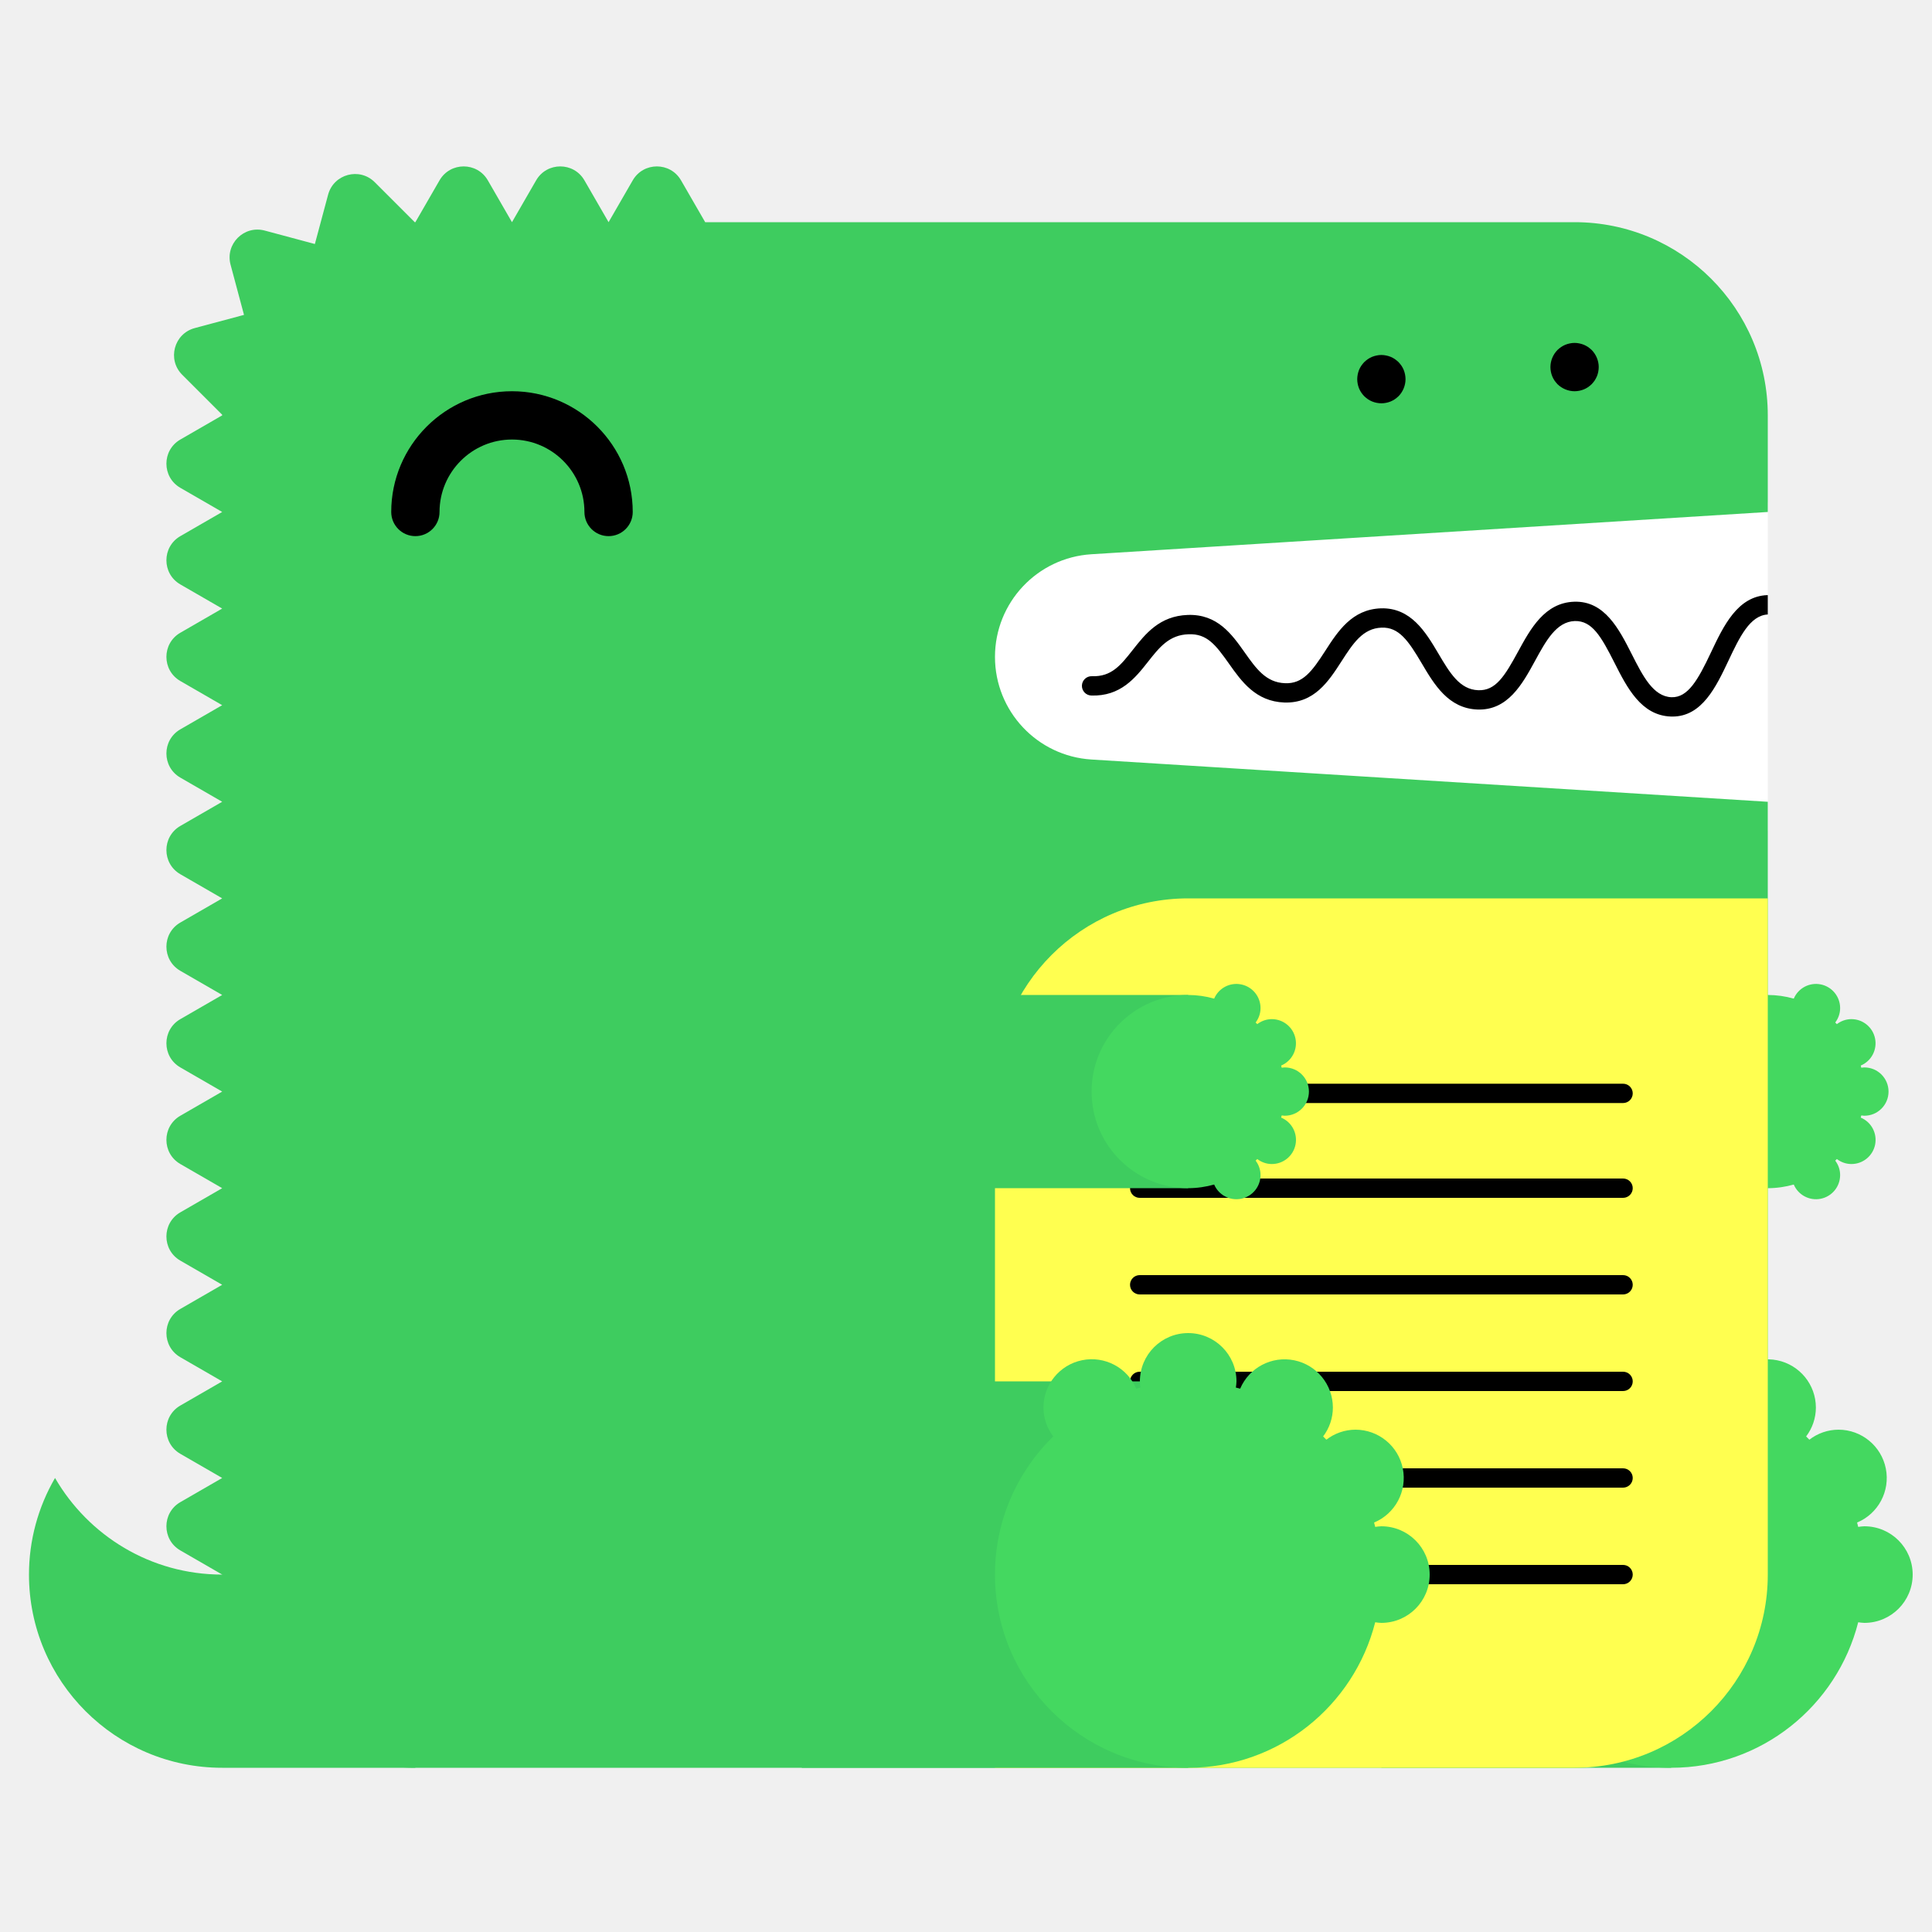
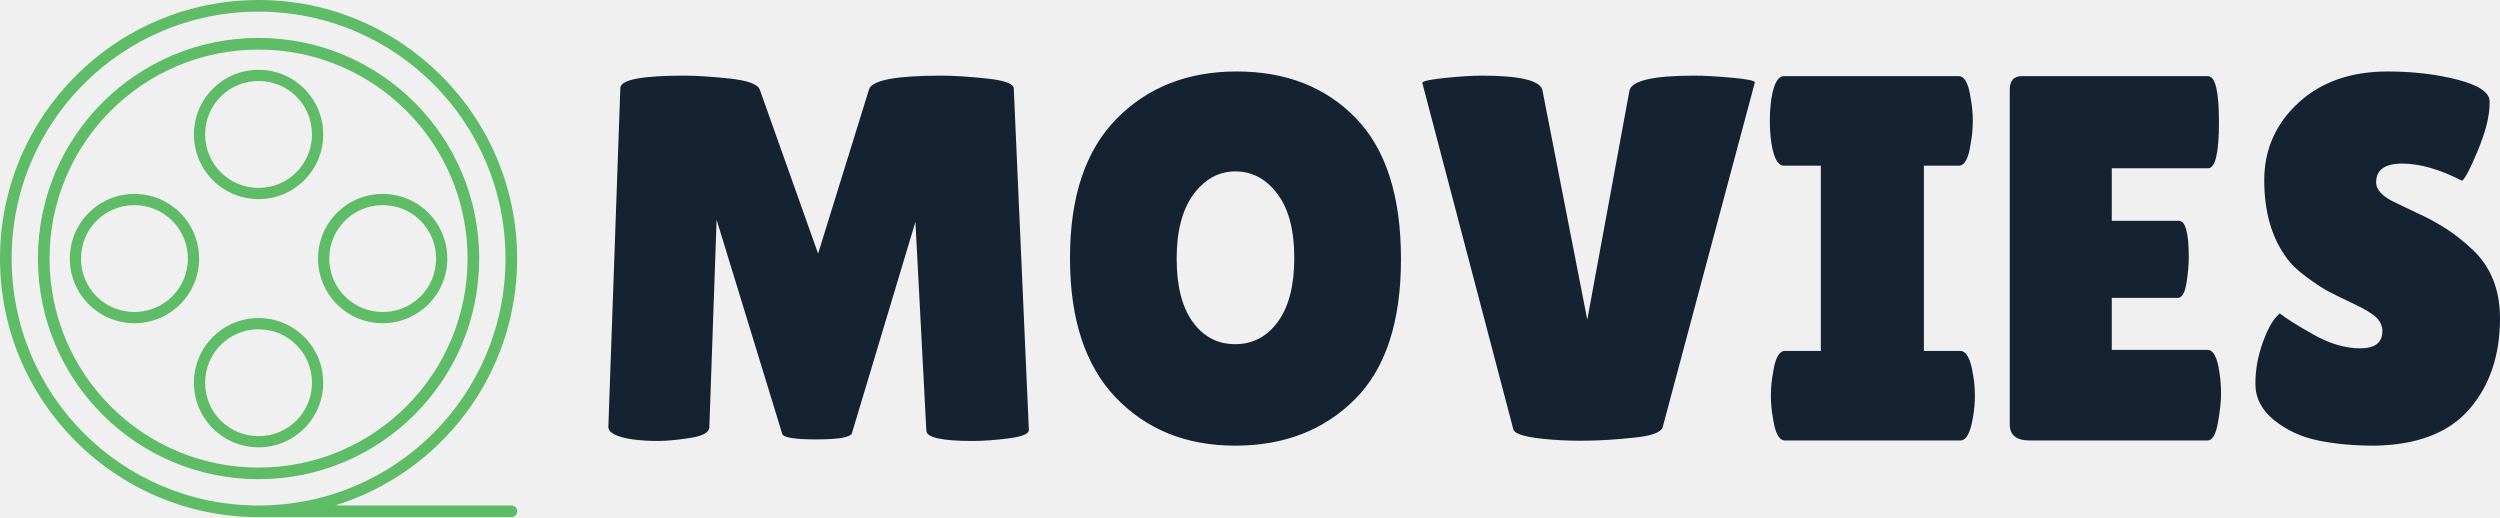
- <svg xmlns="http://www.w3.org/2000/svg" width="200" height="200" viewBox="0 0 200 200">
-   <g fill="none" fill-rule="evenodd">
-     <path fill="#FFF" d="M99 52h84v34H99z" />
-     <path d="M23 163c-7.398 0-13.843-4.027-17.303-10A19.886 19.886 0 0 0 3 163c0 11.046 8.954 20 20 20h20v-20H23z" fill="#3ECC5F" />
-     <path d="M112.98 57.376L183 53V43c0-11.046-8.954-20-20-20H73l-2.5-4.33c-1.112-1.925-3.889-1.925-5 0L63 23l-2.5-4.33c-1.111-1.925-3.889-1.925-5 0L53 23l-2.5-4.33c-1.111-1.925-3.889-1.925-5 0L43 23c-.022 0-.042.003-.065.003l-4.142-4.141c-1.57-1.571-4.252-.853-4.828 1.294l-1.369 5.104-5.192-1.392c-2.148-.575-4.111 1.389-3.535 3.536l1.39 5.193-5.102 1.367c-2.148.576-2.867 3.259-1.296 4.83l4.142 4.142c0 .021-.003.042-.003.064l-4.33 2.5c-1.925 1.111-1.925 3.889 0 5L23 53l-4.33 2.5c-1.925 1.111-1.925 3.889 0 5L23 63l-4.33 2.5c-1.925 1.111-1.925 3.889 0 5L23 73l-4.33 2.5c-1.925 1.111-1.925 3.889 0 5L23 83l-4.33 2.5c-1.925 1.111-1.925 3.889 0 5L23 93l-4.33 2.5c-1.925 1.111-1.925 3.889 0 5L23 103l-4.33 2.5c-1.925 1.111-1.925 3.889 0 5L23 113l-4.33 2.5c-1.925 1.111-1.925 3.889 0 5L23 123l-4.33 2.5c-1.925 1.111-1.925 3.889 0 5L23 133l-4.33 2.5c-1.925 1.111-1.925 3.889 0 5L23 143l-4.33 2.5c-1.925 1.111-1.925 3.889 0 5L23 153l-4.33 2.5c-1.925 1.111-1.925 3.889 0 5L23 163c0 11.046 8.954 20 20 20h120c11.046 0 20-8.954 20-20V83l-70.02-4.376A10.645 10.645 0 0 1 103 68c0-5.621 4.37-10.273 9.98-10.624" fill="#3ECC5F" />
-     <path fill="#3ECC5F" d="M143 183h30v-40h-30z" />
-     <path d="M193 158c-.219 0-.428.037-.639.064-.038-.15-.074-.301-.116-.451A5 5 0 0 0 190.32 148a4.96 4.96 0 0 0-3.016 1.036 26.531 26.531 0 0 0-.335-.336 4.955 4.955 0 0 0 1.011-2.987 5 5 0 0 0-9.599-1.959c-.148-.042-.297-.077-.445-.115.027-.211.064-.42.064-.639a5 5 0 0 0-5-5 5 5 0 0 0-5 5c0 .219.037.428.064.639-.148.038-.297.073-.445.115a4.998 4.998 0 0 0-9.599 1.959c0 1.125.384 2.151 1.011 2.987-3.717 3.632-6.031 8.693-6.031 14.3 0 11.046 8.954 20 20 20 9.339 0 17.16-6.41 19.361-15.064.211.027.42.064.639.064a5 5 0 0 0 5-5 5 5 0 0 0-5-5" fill="#44D860" />
-     <path fill="#3ECC5F" d="M153 123h30v-20h-30z" />
-     <path d="M193 115.5a2.5 2.5 0 1 0 0-5c-.109 0-.214.019-.319.032-.02-.075-.037-.15-.058-.225a2.501 2.501 0 0 0-.963-4.807c-.569 0-1.088.197-1.508.518a6.653 6.653 0 0 0-.168-.168c.314-.417.506-.931.506-1.494a2.5 2.5 0 0 0-4.8-.979A9.987 9.987 0 0 0 183 103c-5.522 0-10 4.478-10 10s4.478 10 10 10c.934 0 1.833-.138 2.69-.377a2.5 2.5 0 0 0 4.8-.979c0-.563-.192-1.077-.506-1.494.057-.055.113-.111.168-.168.42.321.939.518 1.508.518a2.5 2.5 0 0 0 .963-4.807c.021-.074.038-.15.058-.225.105.013.21.032.319.032" fill="#44D860" />
-     <path d="M63 55.5a2.5 2.5 0 0 1-2.5-2.5c0-4.136-3.364-7.5-7.5-7.5s-7.5 3.364-7.5 7.5a2.5 2.5 0 1 1-5 0c0-6.893 5.607-12.5 12.5-12.5S65.5 46.107 65.5 53a2.5 2.5 0 0 1-2.5 2.5" fill="#000" />
-     <path d="M103 183h60c11.046 0 20-8.954 20-20V93h-60c-11.046 0-20 8.954-20 20v70z" fill="#FFFF50" />
-     <path d="M168.02 124h-50.04a1 1 0 1 1 0-2h50.04a1 1 0 1 1 0 2m0 20h-50.04a1 1 0 1 1 0-2h50.04a1 1 0 1 1 0 2m0 20h-50.04a1 1 0 1 1 0-2h50.04a1 1 0 1 1 0 2m0-49.814h-50.04a1 1 0 1 1 0-2h50.04a1 1 0 1 1 0 2m0 19.814h-50.04a1 1 0 1 1 0-2h50.04a1 1 0 1 1 0 2m0 20h-50.04a1 1 0 1 1 0-2h50.04a1 1 0 1 1 0 2M183 61.611c-.012 0-.022-.006-.034-.005-3.09.105-4.552 3.196-5.842 5.923-1.346 2.85-2.387 4.703-4.093 4.647-1.889-.068-2.969-2.202-4.113-4.46-1.314-2.594-2.814-5.536-5.963-5.426-3.046.104-4.513 2.794-5.807 5.167-1.377 2.528-2.314 4.065-4.121 3.994-1.927-.07-2.951-1.805-4.136-3.813-1.321-2.236-2.848-4.75-5.936-4.664-2.994.103-4.465 2.385-5.763 4.4-1.373 2.13-2.335 3.428-4.165 3.351-1.973-.07-2.992-1.51-4.171-3.177-1.324-1.873-2.816-3.993-5.895-3.89-2.928.1-4.399 1.97-5.696 3.618-1.232 1.564-2.194 2.802-4.229 2.724a1 1 0 0 0-.072 2c3.017.101 4.545-1.8 5.872-3.487 1.177-1.496 2.193-2.787 4.193-2.855 1.926-.082 2.829 1.115 4.195 3.045 1.297 1.834 2.769 3.914 5.731 4.021 3.103.104 4.596-2.215 5.918-4.267 1.182-1.834 2.202-3.417 4.15-3.484 1.793-.067 2.769 1.35 4.145 3.681 1.297 2.197 2.766 4.686 5.787 4.796 3.125.108 4.634-2.62 5.949-5.035 1.139-2.088 2.214-4.06 4.119-4.126 1.793-.042 2.728 1.595 4.111 4.33 1.292 2.553 2.757 5.445 5.825 5.556l.169.003c3.064 0 4.518-3.075 5.805-5.794 1.139-2.41 2.217-4.68 4.067-4.773v-2z" fill="#000" />
-     <path fill="#3ECC5F" d="M83 183h40v-40H83z" />
-     <path d="M143 158c-.219 0-.428.037-.639.064-.038-.15-.074-.301-.116-.451A5 5 0 0 0 140.32 148a4.96 4.96 0 0 0-3.016 1.036 26.531 26.531 0 0 0-.335-.336 4.955 4.955 0 0 0 1.011-2.987 5 5 0 0 0-9.599-1.959c-.148-.042-.297-.077-.445-.115.027-.211.064-.42.064-.639a5 5 0 0 0-5-5 5 5 0 0 0-5 5c0 .219.037.428.064.639-.148.038-.297.073-.445.115a4.998 4.998 0 0 0-9.599 1.959c0 1.125.384 2.151 1.011 2.987-3.717 3.632-6.031 8.693-6.031 14.3 0 11.046 8.954 20 20 20 9.339 0 17.16-6.41 19.361-15.064.211.027.42.064.639.064a5 5 0 0 0 5-5 5 5 0 0 0-5-5" fill="#44D860" />
-     <path fill="#3ECC5F" d="M83 123h40v-20H83z" />
-     <path d="M133 115.5a2.5 2.5 0 1 0 0-5c-.109 0-.214.019-.319.032-.02-.075-.037-.15-.058-.225a2.501 2.501 0 0 0-.963-4.807c-.569 0-1.088.197-1.508.518a6.653 6.653 0 0 0-.168-.168c.314-.417.506-.931.506-1.494a2.5 2.5 0 0 0-4.8-.979A9.987 9.987 0 0 0 123 103c-5.522 0-10 4.478-10 10s4.478 10 10 10c.934 0 1.833-.138 2.69-.377a2.5 2.5 0 0 0 4.8-.979c0-.563-.192-1.077-.506-1.494.057-.055.113-.111.168-.168.42.321.939.518 1.508.518a2.5 2.5 0 0 0 .963-4.807c.021-.074.038-.15.058-.225.105.013.21.032.319.032" fill="#44D860" />
-     <path d="M143 41.75c-.16 0-.33-.02-.49-.05a2.52 2.52 0 0 1-.47-.14c-.15-.06-.29-.14-.431-.23-.13-.09-.259-.2-.38-.31-.109-.12-.219-.24-.309-.38s-.17-.28-.231-.43a2.619 2.619 0 0 1-.189-.96c0-.16.02-.33.05-.49.03-.16.08-.31.139-.47.061-.15.141-.29.231-.43.09-.13.2-.26.309-.38.121-.11.25-.22.38-.31.141-.09.281-.17.431-.23.149-.06.31-.11.47-.14.32-.07.65-.07.98 0 .159.03.32.08.47.14.149.06.29.14.43.23.13.09.259.2.38.31.11.12.22.25.31.38.09.14.17.28.23.43.06.16.11.31.14.47.029.16.05.33.05.49 0 .66-.271 1.31-.73 1.77-.121.11-.25.22-.38.31-.14.09-.281.17-.43.23a2.565 2.565 0 0 1-.96.19m20-1.25c-.66 0-1.3-.27-1.771-.73a3.802 3.802 0 0 1-.309-.38c-.09-.14-.17-.28-.231-.43a2.619 2.619 0 0 1-.189-.96c0-.66.27-1.3.729-1.77.121-.11.25-.22.38-.31.141-.09.281-.17.431-.23.149-.06.31-.11.47-.14.32-.07.66-.07.98 0 .159.03.32.08.47.14.149.06.29.14.43.23.13.09.259.2.38.31.459.47.73 1.11.73 1.77 0 .16-.021.33-.05.49-.03.16-.08.32-.14.47-.07.15-.14.29-.23.43-.09.13-.2.26-.31.38-.121.11-.25.22-.38.31-.14.09-.281.17-.43.23a2.565 2.565 0 0 1-.96.19" fill="#000" />
+ <svg xmlns="http://www.w3.org/2000/svg" viewBox="0 0 395.945 81.901" data-background-color="#ffffff" preserveAspectRatio="xMidYMid meet" height="81.901" width="395.945" version="1.1" id="svg914">
+   <defs id="defs918" />
+   <svg viewBox="0 0 395.52 81.901" height="81.901" width="395.52" version="1.1" id="svg909" transform="translate(-76.99377,-152.0547)">
+     <g id="g905" transform="translate(228.3588,142.4795)">
+       <g id="g1358" transform="translate(-31.3949,32.71484)" />
+     </g>
+     <defs id="defs907" />
+   </svg>
+   <g id="g1451" transform="translate(-156.7601,-215.6185)">
+     <g id="g1389" transform="translate(196.9639,175.1943)">
+       <g transform="matrix(0.7575109,0,0,0.7575109,95.90929,11.31912)" id="g890">
+         <svg viewBox="0 0 395.52 78.233" height="78.233" width="395.52" version="1.1" id="svg888">
+           <g id="g886">
+             <svg viewBox="0 0 395.52 78.233" height="78.233" width="395.52" version="1.1" id="svg884">
+               <g id="g882">
+                 <svg viewBox="0 0 395.52 78.233" height="78.233" width="395.52" version="1.1" id="svg880">
+                   <g id="g878">
+                     <svg width="395.52" viewBox="2.499 -35.45 181.741 35.95" height="78.233" data-palette-color="#152232" version="1.1" id="svg876">
+                       <g class="undefined-text-0" data-fill-palette-color="primary" id="text-0" />
+                     </svg>
+                   </g>
+                 </svg>
+               </g>
+             </svg>
+           </g>
+         </svg>
+       </g>
+       <g id="g901" transform="scale(0.7575109)">
+         <svg viewBox="0 0 108.142 108.118" height="108.118" width="108.142" version="1.1" id="svg899">
+           <g id="g897">
+             <svg version="1.1" x="0" y="0" viewBox="13.992 14 72.016 72" enable-background="new 0 0 100 100" xml:space="preserve" height="108.118" width="108.142" class="icon-icon-0" data-fill-palette-color="accent" id="icon-0">
+               <g fill="#5ebc67" data-fill-palette-color="accent" id="g894">
+                                         
+                                     </g>
+             </svg>
+           </g>
+         </svg>
+       </g>
+     </g>
+     <g id="g1840">
+       <g id="g1844" transform="translate(-34.02322,35.99557)">
+         <path d="m 344.832,249.463 v 0 c -4.89,0 -7.336,-0.549 -7.336,-1.648 v 0 l -1.731,-33.052 -10.056,33.464 c -0.22,0.659 -2.088,0.989 -5.605,0.989 -3.517,0 -5.33,-0.302 -5.44,-0.907 v 0 l -10.385,-33.876 -1.154,32.887 c -0.055,0.824 -1.099,1.385 -3.132,1.681 -2.033,0.308 -3.72,0.462 -5.061,0.462 -1.352,0 -2.66,-0.082 -3.923,-0.247 v 0 c -2.638,-0.385 -3.929,-1.071 -3.874,-2.061 v 0 l 1.896,-53.575 c 0,-1.319 3.352,-1.978 10.056,-1.978 v 0 c 1.978,0 4.396,0.154 7.253,0.462 2.857,0.297 4.451,0.885 4.781,1.764 v 0 l 9.231,25.963 8.077,-26.046 c 0.495,-1.429 4.286,-2.143 11.374,-2.143 v 0 c 2.033,0 4.467,0.154 7.303,0.462 2.824,0.297 4.237,0.83 4.237,1.599 v 0 l 2.39,54.07 c 0,0.604 -1.071,1.044 -3.215,1.319 -2.143,0.275 -4.039,0.412 -5.687,0.412 z m 41.574,0.742 c -7.715,0 -14.006,-2.528 -18.875,-7.583 -4.857,-5.055 -7.286,-12.435 -7.286,-22.139 0,-9.693 2.456,-17.04 7.369,-22.04 4.923,-5 11.27,-7.501 19.04,-7.501 7.781,0 14.061,2.456 18.842,7.369 4.781,4.923 7.171,12.369 7.171,22.337 0,9.979 -2.445,17.397 -7.336,22.254 -4.89,4.868 -11.199,7.303 -18.924,7.303 z m 0.049,-43.437 c -2.638,0 -4.852,1.209 -6.643,3.627 -1.78,2.418 -2.671,5.808 -2.671,10.171 0,4.374 0.852,7.726 2.555,10.056 1.703,2.341 3.94,3.511 6.709,3.511 2.78,0 5.033,-1.181 6.759,-3.544 1.736,-2.363 2.605,-5.742 2.605,-10.138 0,-4.396 -0.896,-7.775 -2.687,-10.138 -1.78,-2.363 -3.989,-3.544 -6.627,-3.544 z m 44.014,40.882 -14.424,-54.894 c 0,-0.275 1.192,-0.538 3.577,-0.791 2.396,-0.242 4.363,-0.363 5.902,-0.363 v 0 c 6.099,0 9.286,0.797 9.561,2.39 v 0 l 7.088,36.266 6.676,-36.266 c 0.33,-1.594 3.737,-2.39 10.22,-2.39 v 0 c 1.594,0 3.599,0.11 6.017,0.33 2.418,0.22 3.627,0.467 3.627,0.742 v 0 l -14.589,54.564 c -0.22,0.879 -1.841,1.456 -4.863,1.731 v 0 c -4.671,0.495 -8.918,0.588 -12.743,0.28 -3.813,-0.297 -5.83,-0.83 -6.05,-1.599 z m 43.009,-12.446 h 5.687 v -29.343 h -5.852 c -0.934,0 -1.594,-1.181 -1.978,-3.544 v 0 c -0.165,-1.154 -0.247,-2.335 -0.247,-3.544 0,-1.209 0.082,-2.39 0.247,-3.544 v 0 c 0.385,-2.363 1.044,-3.544 1.978,-3.544 v 0 h 27.694 c 0.934,0 1.566,1.181 1.896,3.544 v 0 c 0.22,1.154 0.33,2.335 0.33,3.544 0,1.209 -0.11,2.39 -0.33,3.544 v 0 c -0.33,2.363 -0.962,3.544 -1.896,3.544 v 0 h -5.522 v 29.343 h 5.77 c 0.934,0 1.594,1.181 1.978,3.544 v 0 c 0.22,1.154 0.33,2.335 0.33,3.544 0,1.209 -0.11,2.39 -0.33,3.544 v 0 c -0.385,2.363 -1.044,3.544 -1.978,3.544 v 0 h -27.777 c -0.934,0 -1.566,-1.181 -1.896,-3.544 v 0 c -0.22,-1.154 -0.33,-2.335 -0.33,-3.544 0,-1.209 0.11,-2.39 0.33,-3.544 v 0 c 0.33,-2.363 0.962,-3.544 1.896,-3.544 z m 51.762,-20.606 h 10.633 c 1.044,0 1.566,1.923 1.566,5.77 v 0 c 0,1.154 -0.121,2.511 -0.363,4.072 -0.253,1.572 -0.709,2.357 -1.368,2.357 v 0 h -10.468 v 8.242 h 15.166 c 0.934,0 1.566,1.209 1.896,3.627 v 0 c 0.165,1.044 0.247,2.154 0.247,3.33 0,1.187 -0.165,2.714 -0.495,4.583 -0.33,1.868 -0.879,2.802 -1.648,2.802 v 0 h -28.189 c -2.088,0 -3.132,-0.852 -3.132,-2.555 v 0 -52.998 c 0,-1.429 0.632,-2.143 1.896,-2.143 v 0 h 29.508 c 1.154,0 1.731,2.429 1.731,7.286 0,4.868 -0.577,7.303 -1.731,7.303 v 0 h -15.248 z m 26.623,14.671 v 0 c 1.044,0.824 2.841,1.951 5.39,3.379 2.561,1.429 5.006,2.143 7.336,2.143 2.341,0 3.511,-0.907 3.511,-2.72 v 0 c 0,-0.824 -0.33,-1.555 -0.989,-2.192 -0.659,-0.626 -1.868,-1.352 -3.627,-2.176 -1.758,-0.824 -3.077,-1.473 -3.956,-1.945 -0.879,-0.462 -2.05,-1.231 -3.511,-2.308 -1.451,-1.066 -2.561,-2.176 -3.33,-3.33 v 0 c -2.198,-3.132 -3.297,-7.116 -3.297,-11.951 0,-4.835 1.797,-8.918 5.39,-12.248 3.605,-3.319 8.319,-4.978 14.144,-4.978 v 0 c 3.956,0 7.61,0.423 10.962,1.269 3.352,0.857 5.083,1.973 5.193,3.346 v 0 0.495 0 c 0,1.923 -0.604,4.352 -1.813,7.286 -1.209,2.945 -2.061,4.583 -2.555,4.912 v 0 c -3.517,-1.813 -6.665,-2.72 -9.446,-2.72 -2.769,0 -4.154,0.989 -4.154,2.967 v 0 c 0,1.209 1.017,2.28 3.05,3.215 v 0 c 0.44,0.22 1.071,0.522 1.896,0.907 0.824,0.385 1.769,0.835 2.835,1.352 1.077,0.528 2.231,1.187 3.462,1.978 1.242,0.802 2.577,1.863 4.006,3.182 v 0 c 2.912,2.747 4.368,6.374 4.368,10.88 v 0 c 0,5.88 -1.621,10.688 -4.863,14.424 -3.242,3.737 -8.242,5.66 -15.001,5.77 v 0 c -3.297,0 -6.281,-0.275 -8.951,-0.824 -2.66,-0.549 -4.978,-1.621 -6.957,-3.215 -1.978,-1.594 -2.967,-3.517 -2.967,-5.77 0,-2.253 0.412,-4.495 1.236,-6.726 0.824,-2.22 1.703,-3.687 2.638,-4.401 z" style="fill:#152232" id="path1592" />
+         <path d="m 231.734,179.623 c -22.591,0 -40.95,18.359 -40.95,40.95 0,22.454 18.086,40.677 40.473,40.95 h 0.137 0.341 39.996 c 1.297,0 1.297,-1.843 0,-1.843 h -27.914 c 16.72,-5.119 28.87,-20.68 28.87,-39.108 0,-22.591 -18.359,-40.95 -40.951,-40.95 z m 0,1.843 c 21.637,0 39.109,17.472 39.109,39.108 0,21.635 -17.472,39.108 -39.109,39.108 -21.635,0 -39.108,-17.472 -39.108,-39.108 0,-21.635 17.472,-39.108 39.108,-39.108 z m 0,4.163 c -19.315,0 -34.944,15.629 -34.944,34.944 0,19.315 15.629,34.944 34.944,34.944 19.315,0 34.945,-15.628 34.945,-34.944 0,-19.315 -15.629,-34.944 -34.945,-34.944 z m 0,1.843 c 18.292,0 33.103,14.81 33.103,33.102 0,18.291 -14.81,33.102 -33.103,33.102 -18.291,0 -33.102,-14.81 -33.102,-33.102 0,-18.291 14.812,-33.102 33.102,-33.102 z m 0,3.208 c -5.665,0 -10.238,4.573 -10.238,10.238 0,5.665 4.573,10.238 10.238,10.238 5.665,0 10.239,-4.573 10.239,-10.238 0,-5.665 -4.573,-10.238 -10.239,-10.238 z m 0,1.775 c 4.71,0 8.463,3.754 8.463,8.463 0,4.641 -3.754,8.463 -8.463,8.463 -4.709,0 -8.463,-3.822 -8.463,-8.463 0,-4.709 3.755,-8.463 8.463,-8.463 z m -19.656,17.882 c -5.665,0 -10.238,4.573 -10.238,10.238 0,5.665 4.573,10.238 10.238,10.238 5.665,0 10.238,-4.573 10.238,-10.238 0,-5.665 -4.573,-10.238 -10.238,-10.238 z m 39.312,0 c -5.664,0 -10.238,4.573 -10.238,10.238 0,5.665 4.574,10.238 10.238,10.238 5.665,0 10.238,-4.573 10.238,-10.238 0,-5.665 -4.572,-10.238 -10.238,-10.238 z m -39.312,1.775 c 4.641,0 8.463,3.754 8.463,8.463 0,4.709 -3.822,8.463 -8.463,8.463 -4.709,0 -8.463,-3.755 -8.463,-8.463 0,-4.709 3.754,-8.463 8.463,-8.463 z m 39.312,0 c 4.71,0 8.463,3.754 8.463,8.463 0,4.709 -3.754,8.463 -8.463,8.463 -4.641,0 -8.462,-3.755 -8.462,-8.463 0,-4.709 3.821,-8.463 8.462,-8.463 z m -19.656,17.882 c -5.665,0 -10.238,4.573 -10.238,10.238 0,5.664 4.573,10.238 10.238,10.238 5.665,0 10.239,-4.574 10.239,-10.238 0,-5.665 -4.573,-10.238 -10.239,-10.238 z m 0,1.775 c 4.71,0 8.463,3.822 8.463,8.463 0,4.709 -3.754,8.462 -8.463,8.462 -4.709,0 -8.463,-3.754 -8.463,-8.462 0,-4.641 3.755,-8.463 8.463,-8.463 z" style="fill:#5ebc67" id="path1647" />
+       </g>
+     </g>
  </g>
</svg>
